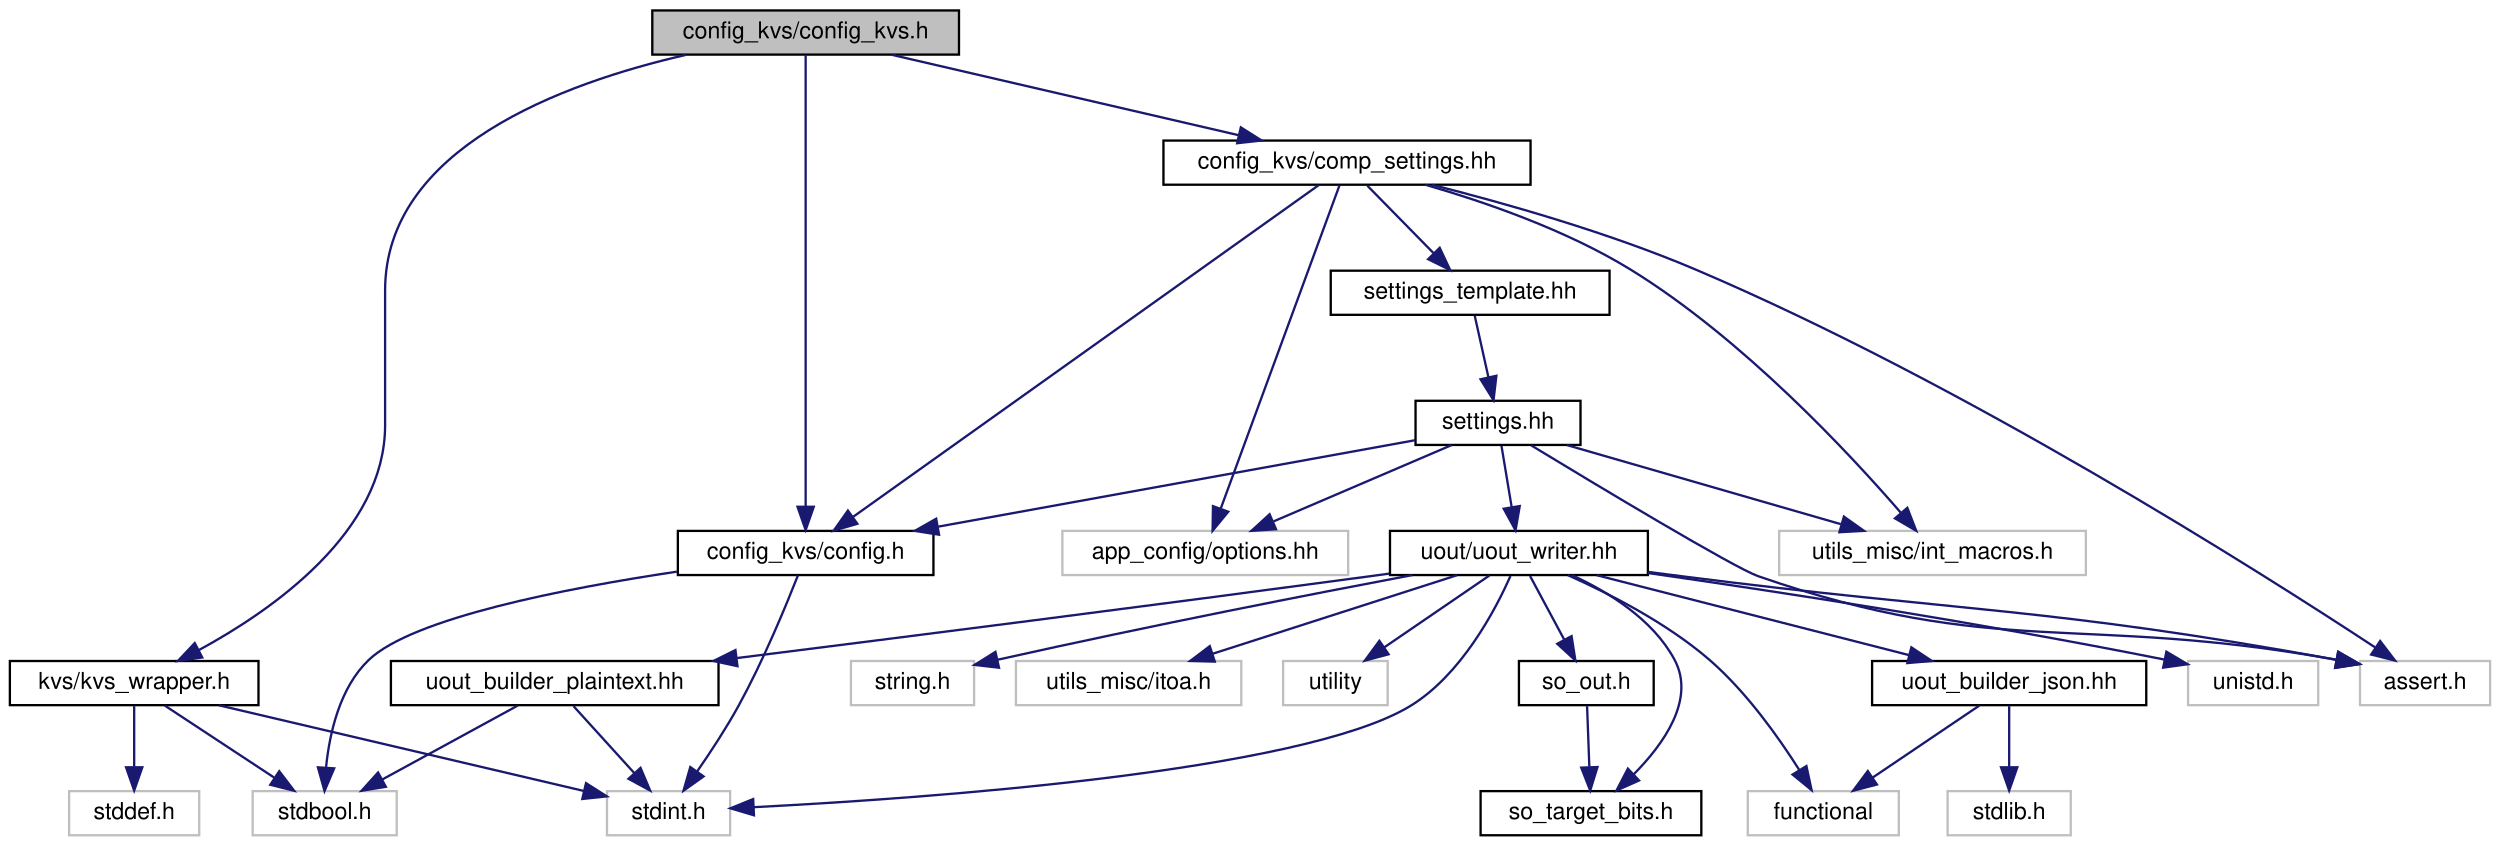
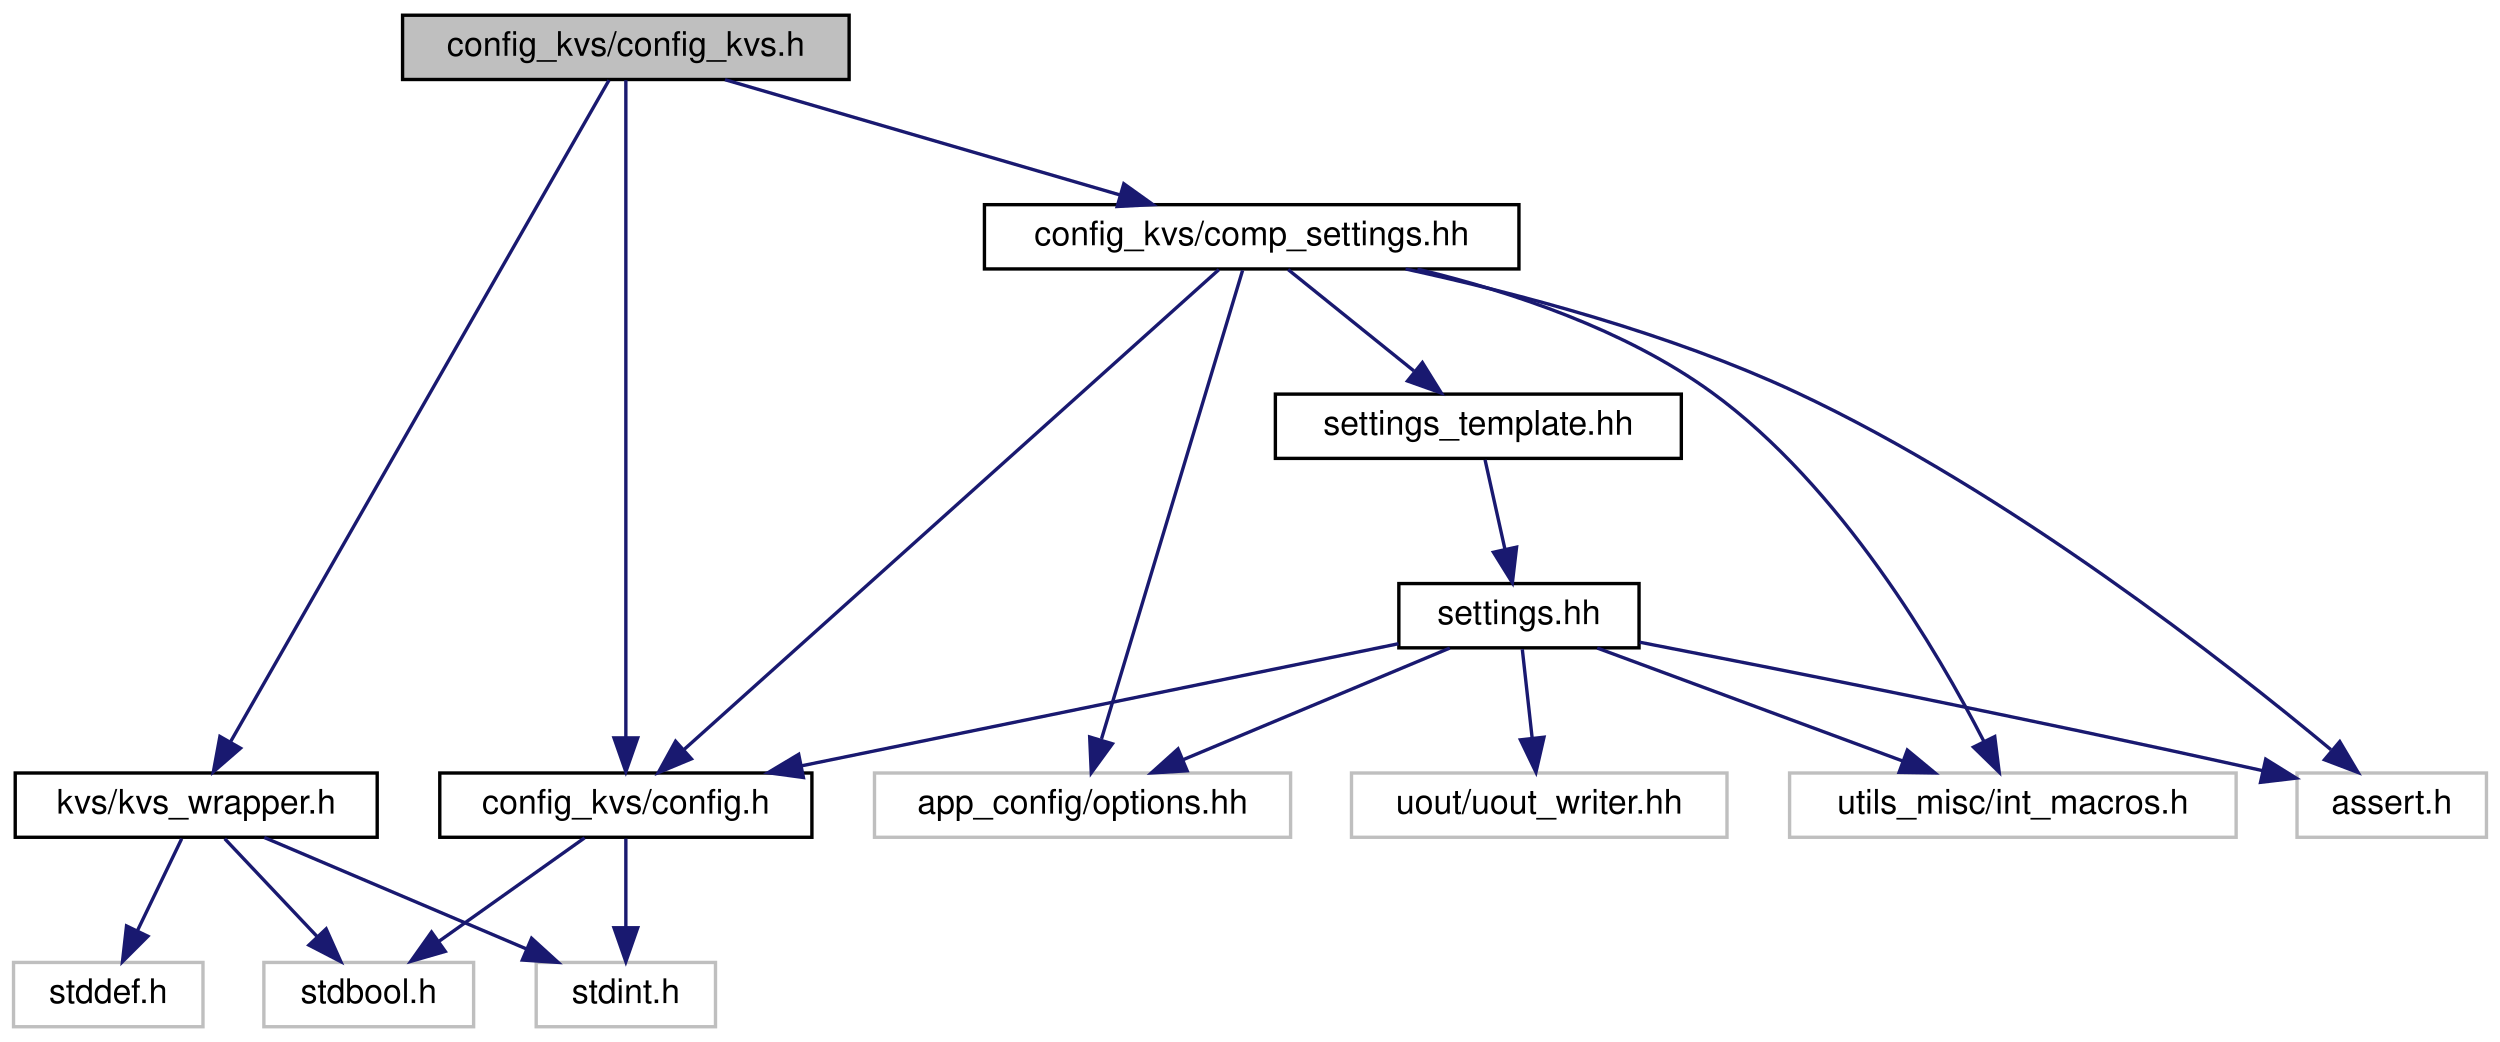
- <svg xmlns="http://www.w3.org/2000/svg" xmlns:xlink="http://www.w3.org/1999/xlink" width="1076pt" height="364pt" viewBox="0.00 0.00 1075.50 364.00">
-   <g id="graph0" class="graph" transform="scale(1 1) rotate(0) translate(4 360)">
+ <svg xmlns="http://www.w3.org/2000/svg" xmlns:xlink="http://www.w3.org/1999/xlink" width="739pt" height="308pt" viewBox="0.00 0.00 739.00 308.00">
+   <g id="graph0" class="graph" transform="scale(1 1) rotate(0) translate(4 304)">
    <g id="node1" class="node">
      <g id="a_node1">
        <a xlink:title="read settings from kvs storage by cb_type">
-           <polygon fill="#bfbfbf" stroke="black" points="276.5,-336.5 276.5,-355.5 408.5,-355.5 408.5,-336.5 276.5,-336.5" />
-           <text text-anchor="middle" x="342.5" y="-343.5" font-family="Helvetica,sans-Serif" font-size="10.00">config_kvs/config_kvs.h</text>
+           <polygon fill="#bfbfbf" stroke="black" points="115,-280.5 115,-299.5 247,-299.5 247,-280.5 115,-280.5" />
+           <text text-anchor="middle" x="181" y="-287.5" font-family="Helvetica,sans-Serif" font-size="10.00">config_kvs/config_kvs.h</text>
        </a>
      </g>
    </g>
    <g id="node2" class="node">
      <g id="a_node2">
        <a xlink:href="config_8h.html" target="_top" xlink:title=" ">
-           <polygon fill="none" stroke="black" points="287.5,-112.5 287.5,-131.5 397.5,-131.5 397.5,-112.5 287.5,-112.5" />
-           <text text-anchor="middle" x="342.5" y="-119.5" font-family="Helvetica,sans-Serif" font-size="10.00">config_kvs/config.h</text>
+           <polygon fill="none" stroke="black" points="126,-56.5 126,-75.5 236,-75.5 236,-56.5 126,-56.5" />
+           <text text-anchor="middle" x="181" y="-63.5" font-family="Helvetica,sans-Serif" font-size="10.00">config_kvs/config.h</text>
        </a>
      </g>
    </g>
    <g id="edge1" class="edge">
-       <path fill="none" stroke="midnightblue" d="M342.5,-336.3C342.5,-303.63 342.5,-187.87 342.5,-141.96" />
-       <polygon fill="midnightblue" stroke="midnightblue" points="346,-141.88 342.5,-131.88 339,-141.88 346,-141.88" />
+       <path fill="none" stroke="midnightblue" d="M181,-280.3C181,-247.63 181,-131.87 181,-85.96" />
+       <polygon fill="midnightblue" stroke="midnightblue" points="184.5,-85.88 181,-75.88 177.5,-85.88 184.5,-85.88" />
    </g>
    <g id="node5" class="node">
      <g id="a_node5">
        <a xlink:href="kvs__wrapper_8h_source.html" target="_top" xlink:title=" ">
-           <polygon fill="none" stroke="black" points="0,-56.5 0,-75.5 107,-75.5 107,-56.5 0,-56.5" />
-           <text text-anchor="middle" x="53.5" y="-63.5" font-family="Helvetica,sans-Serif" font-size="10.00">kvs/kvs_wrapper.h</text>
+           <polygon fill="none" stroke="black" points="0.5,-56.5 0.5,-75.5 107.5,-75.5 107.5,-56.5 0.5,-56.5" />
+           <text text-anchor="middle" x="54" y="-63.5" font-family="Helvetica,sans-Serif" font-size="10.00">kvs/kvs_wrapper.h</text>
        </a>
      </g>
    </g>
    <g id="edge4" class="edge">
-       <path fill="none" stroke="midnightblue" d="M291.12,-336.41C237.61,-324.17 161.5,-296.04 161.5,-235 161.5,-235 161.5,-235 161.5,-177 161.5,-131.21 113.25,-97.49 81.25,-80.16" />
-       <polygon fill="midnightblue" stroke="midnightblue" points="82.8,-77.02 72.31,-75.51 79.57,-83.23 82.8,-77.02" />
+       <path fill="none" stroke="midnightblue" d="M176.02,-280.3C157.18,-247.36 89.98,-129.9 64.19,-84.81" />
+       <polygon fill="midnightblue" stroke="midnightblue" points="67.09,-82.83 59.08,-75.88 61.01,-86.3 67.09,-82.83" />
    </g>
    <g id="node7" class="node">
      <g id="a_node7">
        <a xlink:href="comp__settings_8hh.html" target="_top" xlink:title="Settings for shared components.">
-           <polygon fill="none" stroke="black" points="496.5,-280.5 496.5,-299.5 654.5,-299.5 654.5,-280.5 496.5,-280.5" />
-           <text text-anchor="middle" x="575.5" y="-287.5" font-family="Helvetica,sans-Serif" font-size="10.00">config_kvs/comp_settings.hh</text>
+           <polygon fill="none" stroke="black" points="287,-224.5 287,-243.5 445,-243.5 445,-224.5 287,-224.5" />
+           <text text-anchor="middle" x="366" y="-231.5" font-family="Helvetica,sans-Serif" font-size="10.00">config_kvs/comp_settings.hh</text>
        </a>
      </g>
    </g>
    <g id="edge8" class="edge">
-       <path fill="none" stroke="midnightblue" d="M379.42,-336.44C419.9,-327.06 484.92,-311.99 528.88,-301.8" />
-       <polygon fill="midnightblue" stroke="midnightblue" points="529.8,-305.18 538.75,-299.52 528.22,-298.36 529.8,-305.18" />
+       <path fill="none" stroke="midnightblue" d="M210.31,-280.44C241.84,-271.24 292.13,-256.56 326.99,-246.39" />
+       <polygon fill="midnightblue" stroke="midnightblue" points="328.2,-249.68 336.82,-243.52 326.24,-242.96 328.2,-249.68" />
    </g>
    <g id="node3" class="node">
      <g id="a_node3">
        <a xlink:title=" ">
-           <polygon fill="none" stroke="#bfbfbf" points="257,-0.5 257,-19.5 310,-19.5 310,-0.5 257,-0.5" />
-           <text text-anchor="middle" x="283.5" y="-7.5" font-family="Helvetica,sans-Serif" font-size="10.00">stdint.h</text>
+           <polygon fill="none" stroke="#bfbfbf" points="154.5,-0.5 154.5,-19.5 207.5,-19.5 207.5,-0.5 154.5,-0.5" />
+           <text text-anchor="middle" x="181" y="-7.5" font-family="Helvetica,sans-Serif" font-size="10.00">stdint.h</text>
        </a>
      </g>
    </g>
    <g id="edge2" class="edge">
-       <path fill="none" stroke="midnightblue" d="M339.19,-112.37C334.21,-99.7 324.24,-75.48 313.5,-56 308.23,-46.44 301.56,-36.28 295.85,-28.04" />
-       <polygon fill="midnightblue" stroke="midnightblue" points="298.57,-25.83 289.93,-19.69 292.85,-29.87 298.57,-25.83" />
+       <path fill="none" stroke="midnightblue" d="M181,-56.08C181,-49.01 181,-38.86 181,-29.99" />
+       <polygon fill="midnightblue" stroke="midnightblue" points="184.5,-29.75 181,-19.75 177.5,-29.75 184.5,-29.75" />
    </g>
    <g id="node4" class="node">
      <g id="a_node4">
        <a xlink:title=" ">
-           <polygon fill="none" stroke="#bfbfbf" points="104.5,-0.5 104.5,-19.5 166.5,-19.5 166.5,-0.5 104.5,-0.5" />
-           <text text-anchor="middle" x="135.5" y="-7.5" font-family="Helvetica,sans-Serif" font-size="10.00">stdbool.h</text>
+           <polygon fill="none" stroke="#bfbfbf" points="74,-0.5 74,-19.5 136,-19.5 136,-0.5 74,-0.5" />
+           <text text-anchor="middle" x="105" y="-7.5" font-family="Helvetica,sans-Serif" font-size="10.00">stdbool.h</text>
        </a>
      </g>
    </g>
    <g id="edge3" class="edge">
-       <path fill="none" stroke="midnightblue" d="M287.07,-113.96C238.71,-106.73 173.4,-93.99 154.5,-76 142,-64.1 137.59,-44.48 136.1,-29.91" />
-       <polygon fill="midnightblue" stroke="midnightblue" points="139.57,-29.3 135.43,-19.54 132.58,-29.74 139.57,-29.3" />
+       <path fill="none" stroke="midnightblue" d="M168.79,-56.32C157.22,-48.11 139.62,-35.6 125.84,-25.81" />
+       <polygon fill="midnightblue" stroke="midnightblue" points="127.61,-22.77 117.43,-19.83 123.56,-28.48 127.61,-22.77" />
    </g>
    <g id="edge5" class="edge">
-       <path fill="none" stroke="midnightblue" d="M89.94,-56.44C132.98,-46.34 204.13,-29.63 247.14,-19.54" />
-       <polygon fill="midnightblue" stroke="midnightblue" points="247.97,-22.94 256.91,-17.24 246.37,-16.12 247.97,-22.94" />
+       <path fill="none" stroke="midnightblue" d="M74.12,-56.44C95.02,-47.56 127.93,-33.56 151.72,-23.45" />
+       <polygon fill="midnightblue" stroke="midnightblue" points="153.14,-26.65 160.97,-19.52 150.4,-20.21 153.14,-26.65" />
    </g>
    <g id="edge7" class="edge">
-       <path fill="none" stroke="midnightblue" d="M66.67,-56.32C79.35,-47.98 98.73,-35.21 113.71,-25.35" />
-       <polygon fill="midnightblue" stroke="midnightblue" points="115.93,-28.08 122.36,-19.65 112.08,-22.23 115.93,-28.08" />
+       <path fill="none" stroke="midnightblue" d="M62.42,-56.08C69.85,-48.22 80.85,-36.57 89.81,-27.08" />
+       <polygon fill="midnightblue" stroke="midnightblue" points="92.41,-29.42 96.74,-19.75 87.32,-24.62 92.41,-29.42" />
    </g>
    <g id="node6" class="node">
      <g id="a_node6">
        <a xlink:title=" ">
-           <polygon fill="none" stroke="#bfbfbf" points="25.5,-0.5 25.5,-19.5 81.5,-19.5 81.5,-0.5 25.5,-0.5" />
-           <text text-anchor="middle" x="53.5" y="-7.5" font-family="Helvetica,sans-Serif" font-size="10.00">stddef.h</text>
+           <polygon fill="none" stroke="#bfbfbf" points="0,-0.5 0,-19.5 56,-19.5 56,-0.5 0,-0.5" />
+           <text text-anchor="middle" x="28" y="-7.5" font-family="Helvetica,sans-Serif" font-size="10.00">stddef.h</text>
        </a>
      </g>
    </g>
    <g id="edge6" class="edge">
-       <path fill="none" stroke="midnightblue" d="M53.5,-56.08C53.5,-49.01 53.5,-38.86 53.5,-29.99" />
-       <polygon fill="midnightblue" stroke="midnightblue" points="57,-29.75 53.5,-19.75 50,-29.75 57,-29.75" />
+       <path fill="none" stroke="midnightblue" d="M49.71,-56.08C46.15,-48.69 40.98,-37.95 36.58,-28.81" />
+       <polygon fill="midnightblue" stroke="midnightblue" points="39.71,-27.24 32.21,-19.75 33.4,-30.28 39.71,-27.24" />
    </g>
-     <g id="edge34" class="edge">
-       <path fill="none" stroke="midnightblue" d="M563.3,-280.31C525.48,-253.36 409.89,-171.01 362.79,-137.46" />
-       <polygon fill="midnightblue" stroke="midnightblue" points="364.75,-134.56 354.58,-131.61 360.69,-140.26 364.75,-134.56" />
+     <g id="edge18" class="edge">
+       <path fill="none" stroke="midnightblue" d="M356.31,-224.31C326.59,-197.64 236.41,-116.72 198.29,-82.52" />
+       <polygon fill="midnightblue" stroke="midnightblue" points="200.37,-79.68 190.59,-75.61 195.7,-84.89 200.37,-79.68" />
    </g>
    <g id="node8" class="node">
      <g id="a_node8">
        <a xlink:href="settings__template_8hh_source.html" target="_top" xlink:title=" ">
-           <polygon fill="none" stroke="black" points="568.5,-224.5 568.5,-243.5 688.5,-243.5 688.5,-224.5 568.5,-224.5" />
-           <text text-anchor="middle" x="628.5" y="-231.5" font-family="Helvetica,sans-Serif" font-size="10.00">settings_template.hh</text>
+           <polygon fill="none" stroke="black" points="373,-168.5 373,-187.5 493,-187.5 493,-168.5 373,-168.5" />
+           <text text-anchor="middle" x="433" y="-175.5" font-family="Helvetica,sans-Serif" font-size="10.00">settings_template.hh</text>
        </a>
      </g>
    </g>
    <g id="edge9" class="edge">
-       <path fill="none" stroke="midnightblue" d="M584.25,-280.08C591.97,-272.22 603.4,-260.57 612.72,-251.08" />
-       <polygon fill="midnightblue" stroke="midnightblue" points="615.4,-253.34 619.91,-243.75 610.41,-248.44 615.4,-253.34" />
+       <path fill="none" stroke="midnightblue" d="M376.76,-224.32C386.77,-216.26 401.89,-204.08 413.93,-194.37" />
+       <polygon fill="midnightblue" stroke="midnightblue" points="416.45,-196.83 422.04,-187.83 412.06,-191.38 416.45,-196.83" />
    </g>
    <g id="node10" class="node">
      <g id="a_node10">
        <a xlink:title=" ">
-           <polygon fill="none" stroke="#bfbfbf" points="453,-112.5 453,-131.5 576,-131.5 576,-112.5 453,-112.5" />
-           <text text-anchor="middle" x="514.5" y="-119.5" font-family="Helvetica,sans-Serif" font-size="10.00">app_config/options.hh</text>
+           <polygon fill="none" stroke="#bfbfbf" points="254.5,-56.5 254.5,-75.5 377.5,-75.5 377.5,-56.5 254.5,-56.5" />
+           <text text-anchor="middle" x="316" y="-63.5" font-family="Helvetica,sans-Serif" font-size="10.00">app_config/options.hh</text>
        </a>
      </g>
    </g>
-     <g id="edge32" class="edge">
-       <path fill="none" stroke="midnightblue" d="M572.22,-280.08C562.58,-253.83 534.18,-176.55 521.16,-141.12" />
-       <polygon fill="midnightblue" stroke="midnightblue" points="524.38,-139.75 517.65,-131.57 517.81,-142.16 524.38,-139.75" />
+     <g id="edge16" class="edge">
+       <path fill="none" stroke="midnightblue" d="M363.31,-224.08C355.44,-197.95 332.33,-121.21 321.6,-85.58" />
+       <polygon fill="midnightblue" stroke="midnightblue" points="324.82,-84.13 318.58,-75.57 318.11,-86.15 324.82,-84.13" />
    </g>
-     <g id="node20" class="node">
-       <g id="a_node20">
+     <g id="node12" class="node">
+       <g id="a_node12">
        <a xlink:title=" ">
-           <polygon fill="none" stroke="#bfbfbf" points="1011.5,-56.5 1011.5,-75.5 1067.5,-75.5 1067.5,-56.5 1011.5,-56.5" />
-           <text text-anchor="middle" x="1039.5" y="-63.5" font-family="Helvetica,sans-Serif" font-size="10.00">assert.h</text>
+           <polygon fill="none" stroke="#bfbfbf" points="525,-56.5 525,-75.5 657,-75.5 657,-56.5 525,-56.5" />
+           <text text-anchor="middle" x="591" y="-63.5" font-family="Helvetica,sans-Serif" font-size="10.00">utils_misc/int_macros.h</text>
        </a>
      </g>
    </g>
-     <g id="edge35" class="edge">
-       <path fill="none" stroke="midnightblue" d="M612.05,-280.46C642.93,-272.68 687.97,-259.97 725.5,-244 840.99,-194.85 968.26,-114.06 1017.96,-81.39" />
-       <polygon fill="midnightblue" stroke="midnightblue" points="1020.16,-84.12 1026.58,-75.69 1016.3,-78.28 1020.16,-84.12" />
+     <g id="edge17" class="edge">
+       <path fill="none" stroke="midnightblue" d="M415,-224.45C442.51,-217.87 476.34,-206.63 502,-188 540.19,-160.27 568.86,-111.27 582.39,-84.94" />
+       <polygon fill="midnightblue" stroke="midnightblue" points="585.64,-86.27 586.96,-75.75 579.37,-83.15 585.64,-86.27" />
    </g>
-     <g id="node23" class="node">
-       <g id="a_node23">
+     <g id="node13" class="node">
+       <g id="a_node13">
        <a xlink:title=" ">
-           <polygon fill="none" stroke="#bfbfbf" points="761.5,-112.5 761.5,-131.5 893.5,-131.5 893.5,-112.5 761.5,-112.5" />
-           <text text-anchor="middle" x="827.5" y="-119.5" font-family="Helvetica,sans-Serif" font-size="10.00">utils_misc/int_macros.h</text>
+           <polygon fill="none" stroke="#bfbfbf" points="675,-56.5 675,-75.5 731,-75.5 731,-56.5 675,-56.5" />
+           <text text-anchor="middle" x="703" y="-63.5" font-family="Helvetica,sans-Serif" font-size="10.00">assert.h</text>
        </a>
      </g>
    </g>
-     <g id="edge33" class="edge">
-       <path fill="none" stroke="midnightblue" d="M609.22,-280.48C634.67,-273.14 669.81,-261.03 697.5,-244 745.87,-214.25 791.93,-164.67 813.97,-139.2" />
-       <polygon fill="midnightblue" stroke="midnightblue" points="816.66,-141.43 820.49,-131.55 811.34,-136.89 816.66,-141.43" />
+     <g id="edge19" class="edge">
+       <path fill="none" stroke="midnightblue" d="M411.49,-224.49C444.53,-217.31 489.8,-205.4 527,-188 589.67,-158.69 654.48,-107.83 685.02,-82.4" />
+       <polygon fill="midnightblue" stroke="midnightblue" points="687.63,-84.78 693.03,-75.66 683.12,-79.42 687.63,-84.78" />
    </g>
    <g id="node9" class="node">
      <g id="a_node9">
        <a xlink:href="settings_8hh.html" target="_top" xlink:title=" ">
-           <polygon fill="none" stroke="black" points="605,-168.5 605,-187.5 676,-187.5 676,-168.5 605,-168.5" />
-           <text text-anchor="middle" x="640.5" y="-175.5" font-family="Helvetica,sans-Serif" font-size="10.00">settings.hh</text>
+           <polygon fill="none" stroke="black" points="409.5,-112.5 409.5,-131.5 480.5,-131.5 480.5,-112.5 409.5,-112.5" />
+           <text text-anchor="middle" x="445" y="-119.5" font-family="Helvetica,sans-Serif" font-size="10.00">settings.hh</text>
        </a>
      </g>
    </g>
    <g id="edge10" class="edge">
-       <path fill="none" stroke="midnightblue" d="M630.48,-224.08C632.07,-216.93 634.36,-206.64 636.35,-197.69" />
-       <polygon fill="midnightblue" stroke="midnightblue" points="639.8,-198.27 638.56,-187.75 632.97,-196.75 639.8,-198.27" />
+       <path fill="none" stroke="midnightblue" d="M434.98,-168.08C436.57,-160.93 438.86,-150.64 440.85,-141.69" />
+       <polygon fill="midnightblue" stroke="midnightblue" points="444.3,-142.27 443.06,-131.75 437.47,-140.75 444.3,-142.27" />
    </g>
-     <g id="edge30" class="edge">
-       <path fill="none" stroke="midnightblue" d="M604.85,-170.54C554.03,-161.33 460.21,-144.33 399.63,-133.35" />
-       <polygon fill="midnightblue" stroke="midnightblue" points="399.92,-129.85 389.46,-131.51 398.68,-136.74 399.92,-129.85" />
+     <g id="edge14" class="edge">
+       <path fill="none" stroke="midnightblue" d="M409.4,-113.72C364.01,-104.43 285.18,-88.31 233.05,-77.65" />
+       <polygon fill="midnightblue" stroke="midnightblue" points="233.49,-74.17 223,-75.59 232.09,-81.02 233.49,-74.17" />
    </g>
    <g id="edge11" class="edge">
-       <path fill="none" stroke="midnightblue" d="M620.53,-168.44C599.89,-159.6 567.44,-145.69 543.87,-135.59" />
-       <polygon fill="midnightblue" stroke="midnightblue" points="544.94,-132.24 534.37,-131.52 542.18,-138.67 544.94,-132.24" />
+       <path fill="none" stroke="midnightblue" d="M424.56,-112.44C403.33,-103.56 369.9,-89.56 345.75,-79.45" />
+       <polygon fill="midnightblue" stroke="midnightblue" points="346.92,-76.15 336.34,-75.52 344.22,-82.61 346.92,-76.15" />
    </g>
    <g id="node11" class="node">
      <g id="a_node11">
-         <a xlink:href="uout__writer_8hh.html" target="_top" xlink:title="Provide an output class hierarchy which knows about the required format (text or JSON) and write func...">
-           <polygon fill="none" stroke="black" points="594,-112.5 594,-131.5 705,-131.5 705,-112.5 594,-112.5" />
-           <text text-anchor="middle" x="649.5" y="-119.5" font-family="Helvetica,sans-Serif" font-size="10.00">uout/uout_writer.hh</text>
+         <a xlink:title=" ">
+           <polygon fill="none" stroke="#bfbfbf" points="395.5,-56.5 395.5,-75.5 506.5,-75.5 506.5,-56.5 395.5,-56.5" />
+           <text text-anchor="middle" x="451" y="-63.5" font-family="Helvetica,sans-Serif" font-size="10.00">uout/uout_writer.hh</text>
        </a>
      </g>
    </g>
    <g id="edge12" class="edge">
-       <path fill="none" stroke="midnightblue" d="M641.99,-168.08C643.18,-160.93 644.89,-150.64 646.38,-141.69" />
-       <polygon fill="midnightblue" stroke="midnightblue" points="649.85,-142.19 648.04,-131.75 642.95,-141.04 649.85,-142.19" />
-     </g>
-     <g id="edge31" class="edge">
-       <path fill="none" stroke="midnightblue" d="M654.78,-168.3C682.58,-151.43 742.15,-115.6 752.5,-112 855.53,-76.2 890.31,-96.08 1001.37,-76.02" />
-       <polygon fill="midnightblue" stroke="midnightblue" points="1002.1,-79.44 1011.28,-74.16 1000.81,-72.56 1002.1,-79.44" />
-     </g>
-     <g id="edge29" class="edge">
-       <path fill="none" stroke="midnightblue" d="M670.13,-168.44C702,-159.24 752.83,-144.56 788.06,-134.39" />
-       <polygon fill="midnightblue" stroke="midnightblue" points="789.37,-137.65 798.01,-131.52 787.43,-130.93 789.37,-137.65" />
-     </g>
-     <g id="edge22" class="edge">
-       <path fill="none" stroke="midnightblue" d="M645.86,-112.08C639.44,-97.63 624.68,-69.37 602.5,-56 555.59,-27.72 393.72,-16.37 320.27,-12.6" />
-       <polygon fill="midnightblue" stroke="midnightblue" points="320.26,-9.1 310.1,-12.1 319.91,-16.09 320.26,-9.1" />
-     </g>
-     <g id="node12" class="node">
-       <g id="a_node12">
-         <a xlink:href="so__out_8h.html" target="_top" xlink:title="write formatted output to UoutWriter">
-           <polygon fill="none" stroke="black" points="649.5,-56.5 649.5,-75.5 707.5,-75.5 707.5,-56.5 649.5,-56.5" />
-           <text text-anchor="middle" x="678.5" y="-63.5" font-family="Helvetica,sans-Serif" font-size="10.00">so_out.h</text>
-         </a>
-       </g>
+       <path fill="none" stroke="midnightblue" d="M445.99,-112.08C446.79,-104.93 447.93,-94.64 448.92,-85.69" />
+       <polygon fill="midnightblue" stroke="midnightblue" points="452.4,-86.08 450.03,-75.75 445.44,-85.3 452.4,-86.08" />
    </g>
    <g id="edge13" class="edge">
-       <path fill="none" stroke="midnightblue" d="M654.29,-112.08C658.26,-104.69 664.03,-93.95 668.93,-84.81" />
-       <polygon fill="midnightblue" stroke="midnightblue" points="672.15,-86.22 673.8,-75.75 665.99,-82.91 672.15,-86.22" />
-     </g>
-     <g id="node13" class="node">
-       <g id="a_node13">
-         <a xlink:href="so__target__bits_8h.html" target="_top" xlink:title="flags to select output formats and targets">
-           <polygon fill="none" stroke="black" points="633,-0.5 633,-19.5 728,-19.5 728,-0.5 633,-0.5" />
-           <text text-anchor="middle" x="680.5" y="-7.5" font-family="Helvetica,sans-Serif" font-size="10.00">so_target_bits.h</text>
-         </a>
-       </g>
+       <path fill="none" stroke="midnightblue" d="M468.13,-112.44C492.48,-103.44 531.01,-89.19 558.42,-79.05" />
+       <polygon fill="midnightblue" stroke="midnightblue" points="559.81,-82.27 567.97,-75.52 557.38,-75.7 559.81,-82.27" />
    </g>
    <g id="edge15" class="edge">
-       <path fill="none" stroke="midnightblue" d="M672.29,-112.47C687.83,-105.32 707.21,-93.44 716.5,-76 725.53,-59.06 711.9,-39.85 698.9,-26.74" />
-       <polygon fill="midnightblue" stroke="midnightblue" points="701.18,-24.08 691.5,-19.78 696.39,-29.18 701.18,-24.08" />
-     </g>
-     <g id="node14" class="node">
-       <g id="a_node14">
-         <a xlink:href="uout__builder__json_8hh.html" target="_top" xlink:title="Create JSON output from key/val pairs.">
-           <polygon fill="none" stroke="black" points="801.5,-56.5 801.5,-75.5 919.5,-75.5 919.5,-56.5 801.5,-56.5" />
-           <text text-anchor="middle" x="860.5" y="-63.5" font-family="Helvetica,sans-Serif" font-size="10.00">uout_builder_json.hh</text>
-         </a>
-       </g>
-     </g>
-     <g id="edge16" class="edge">
-       <path fill="none" stroke="midnightblue" d="M682.93,-112.44C719.36,-103.12 777.73,-88.18 817.53,-78" />
-       <polygon fill="midnightblue" stroke="midnightblue" points="818.4,-81.39 827.22,-75.52 816.67,-74.61 818.4,-81.39" />
-     </g>
-     <g id="node16" class="node">
-       <g id="a_node16">
-         <a xlink:title=" ">
-           <polygon fill="none" stroke="#bfbfbf" points="748,-0.5 748,-19.5 813,-19.5 813,-0.5 748,-0.5" />
-           <text text-anchor="middle" x="780.5" y="-7.5" font-family="Helvetica,sans-Serif" font-size="10.00">functional</text>
-         </a>
-       </g>
-     </g>
-     <g id="edge27" class="edge">
-       <path fill="none" stroke="midnightblue" d="M670.56,-112.44C688.09,-104.65 713.08,-91.94 731.5,-76 747.3,-62.32 761.2,-42.76 770.12,-28.67" />
-       <polygon fill="midnightblue" stroke="midnightblue" points="773.23,-30.29 775.46,-19.93 767.26,-26.64 773.23,-30.29" />
-     </g>
-     <g id="node17" class="node">
-       <g id="a_node17">
-         <a xlink:href="uout__builder__plaintext_8hh_source.html" target="_top" xlink:title=" ">
-           <polygon fill="none" stroke="black" points="164,-56.5 164,-75.5 305,-75.5 305,-56.5 164,-56.5" />
-           <text text-anchor="middle" x="234.5" y="-63.5" font-family="Helvetica,sans-Serif" font-size="10.00">uout_builder_plaintext.hh</text>
-         </a>
-       </g>
-     </g>
-     <g id="edge19" class="edge">
-       <path fill="none" stroke="midnightblue" d="M593.66,-113.11C590.9,-112.73 588.17,-112.36 585.5,-112 491.92,-99.42 384.19,-85.73 313.03,-76.79" />
-       <polygon fill="midnightblue" stroke="midnightblue" points="313.16,-73.28 302.81,-75.51 312.29,-80.22 313.16,-73.28" />
-     </g>
-     <g id="node18" class="node">
-       <g id="a_node18">
-         <a xlink:title=" ">
-           <polygon fill="none" stroke="#bfbfbf" points="937.5,-56.5 937.5,-75.5 993.5,-75.5 993.5,-56.5 937.5,-56.5" />
-           <text text-anchor="middle" x="965.5" y="-63.5" font-family="Helvetica,sans-Serif" font-size="10.00">unistd.h</text>
-         </a>
-       </g>
-     </g>
-     <g id="edge23" class="edge">
-       <path fill="none" stroke="midnightblue" d="M705.05,-113.36C759.37,-105.58 844.63,-92.6 927.45,-76.09" />
-       <polygon fill="midnightblue" stroke="midnightblue" points="928.16,-79.51 937.27,-74.11 926.78,-72.65 928.16,-79.51" />
-     </g>
-     <g id="node19" class="node">
-       <g id="a_node19">
-         <a xlink:title=" ">
-           <polygon fill="none" stroke="#bfbfbf" points="362,-56.5 362,-75.5 415,-75.5 415,-56.5 362,-56.5" />
-           <text text-anchor="middle" x="388.5" y="-63.5" font-family="Helvetica,sans-Serif" font-size="10.00">string.h</text>
-         </a>
-       </g>
-     </g>
-     <g id="edge24" class="edge">
-       <path fill="none" stroke="midnightblue" d="M603.69,-112.5C560.26,-104.29 492.97,-91.2 425.2,-76.07" />
-       <polygon fill="midnightblue" stroke="midnightblue" points="425.73,-72.6 415.2,-73.83 424.19,-79.43 425.73,-72.6" />
-     </g>
-     <g id="edge25" class="edge">
-       <path fill="none" stroke="midnightblue" d="M705.28,-113.82C710.09,-113.2 714.88,-112.59 719.5,-112 842.07,-96.32 876.1,-98.87 1001.31,-76.04" />
-       <polygon fill="midnightblue" stroke="midnightblue" points="1002.09,-79.46 1011.29,-74.21 1000.82,-72.58 1002.09,-79.46" />
-     </g>
-     <g id="node21" class="node">
-       <g id="a_node21">
-         <a xlink:title=" ">
-           <polygon fill="none" stroke="#bfbfbf" points="433,-56.5 433,-75.5 530,-75.5 530,-56.5 433,-56.5" />
-           <text text-anchor="middle" x="481.5" y="-63.5" font-family="Helvetica,sans-Serif" font-size="10.00">utils_misc/itoa.h</text>
-         </a>
-       </g>
-     </g>
-     <g id="edge26" class="edge">
-       <path fill="none" stroke="midnightblue" d="M622.88,-112.44C594.49,-103.32 549.36,-88.81 517.75,-78.65" />
-       <polygon fill="midnightblue" stroke="midnightblue" points="518.59,-75.24 508,-75.52 516.44,-81.91 518.59,-75.24" />
-     </g>
-     <g id="node22" class="node">
-       <g id="a_node22">
-         <a xlink:title=" ">
-           <polygon fill="none" stroke="#bfbfbf" points="548,-56.5 548,-75.5 593,-75.5 593,-56.5 548,-56.5" />
-           <text text-anchor="middle" x="570.5" y="-63.5" font-family="Helvetica,sans-Serif" font-size="10.00">utility</text>
-         </a>
-       </g>
-     </g>
-     <g id="edge28" class="edge">
-       <path fill="none" stroke="midnightblue" d="M636.81,-112.32C624.6,-103.98 605.92,-91.21 591.5,-81.35" />
-       <polygon fill="midnightblue" stroke="midnightblue" points="593.39,-78.41 583.16,-75.65 589.44,-84.19 593.39,-78.41" />
-     </g>
-     <g id="edge14" class="edge">
-       <path fill="none" stroke="midnightblue" d="M678.83,-56.08C679.09,-49.01 679.47,-38.86 679.8,-29.99" />
-       <polygon fill="midnightblue" stroke="midnightblue" points="683.3,-29.87 680.18,-19.75 676.31,-29.61 683.3,-29.87" />
-     </g>
-     <g id="node15" class="node">
-       <g id="a_node15">
-         <a xlink:title=" ">
-           <polygon fill="none" stroke="#bfbfbf" points="834,-0.5 834,-19.5 887,-19.5 887,-0.5 834,-0.5" />
-           <text text-anchor="middle" x="860.5" y="-7.5" font-family="Helvetica,sans-Serif" font-size="10.00">stdlib.h</text>
-         </a>
-       </g>
-     </g>
-     <g id="edge17" class="edge">
-       <path fill="none" stroke="midnightblue" d="M860.5,-56.08C860.5,-49.01 860.5,-38.86 860.5,-29.99" />
-       <polygon fill="midnightblue" stroke="midnightblue" points="864,-29.75 860.5,-19.75 857,-29.75 864,-29.75" />
-     </g>
-     <g id="edge18" class="edge">
-       <path fill="none" stroke="midnightblue" d="M847.65,-56.32C835.28,-47.98 816.37,-35.21 801.76,-25.35" />
-       <polygon fill="midnightblue" stroke="midnightblue" points="803.57,-22.35 793.32,-19.65 799.65,-28.15 803.57,-22.35" />
-     </g>
-     <g id="edge20" class="edge">
-       <path fill="none" stroke="midnightblue" d="M242.59,-56.08C249.66,-48.3 260.09,-36.8 268.65,-27.37" />
-       <polygon fill="midnightblue" stroke="midnightblue" points="271.43,-29.51 275.56,-19.75 266.25,-24.8 271.43,-29.51" />
-     </g>
-     <g id="edge21" class="edge">
-       <path fill="none" stroke="midnightblue" d="M218.59,-56.32C202.86,-47.74 178.56,-34.49 160.29,-24.52" />
-       <polygon fill="midnightblue" stroke="midnightblue" points="161.82,-21.37 151.37,-19.65 158.47,-27.52 161.82,-21.37" />
+       <path fill="none" stroke="midnightblue" d="M480.69,-114.16C522.48,-106.06 594.05,-91.9 664.77,-76.21" />
+       <polygon fill="midnightblue" stroke="midnightblue" points="665.75,-79.58 674.74,-73.99 664.22,-72.75 665.75,-79.58" />
    </g>
  </g>
</svg>
